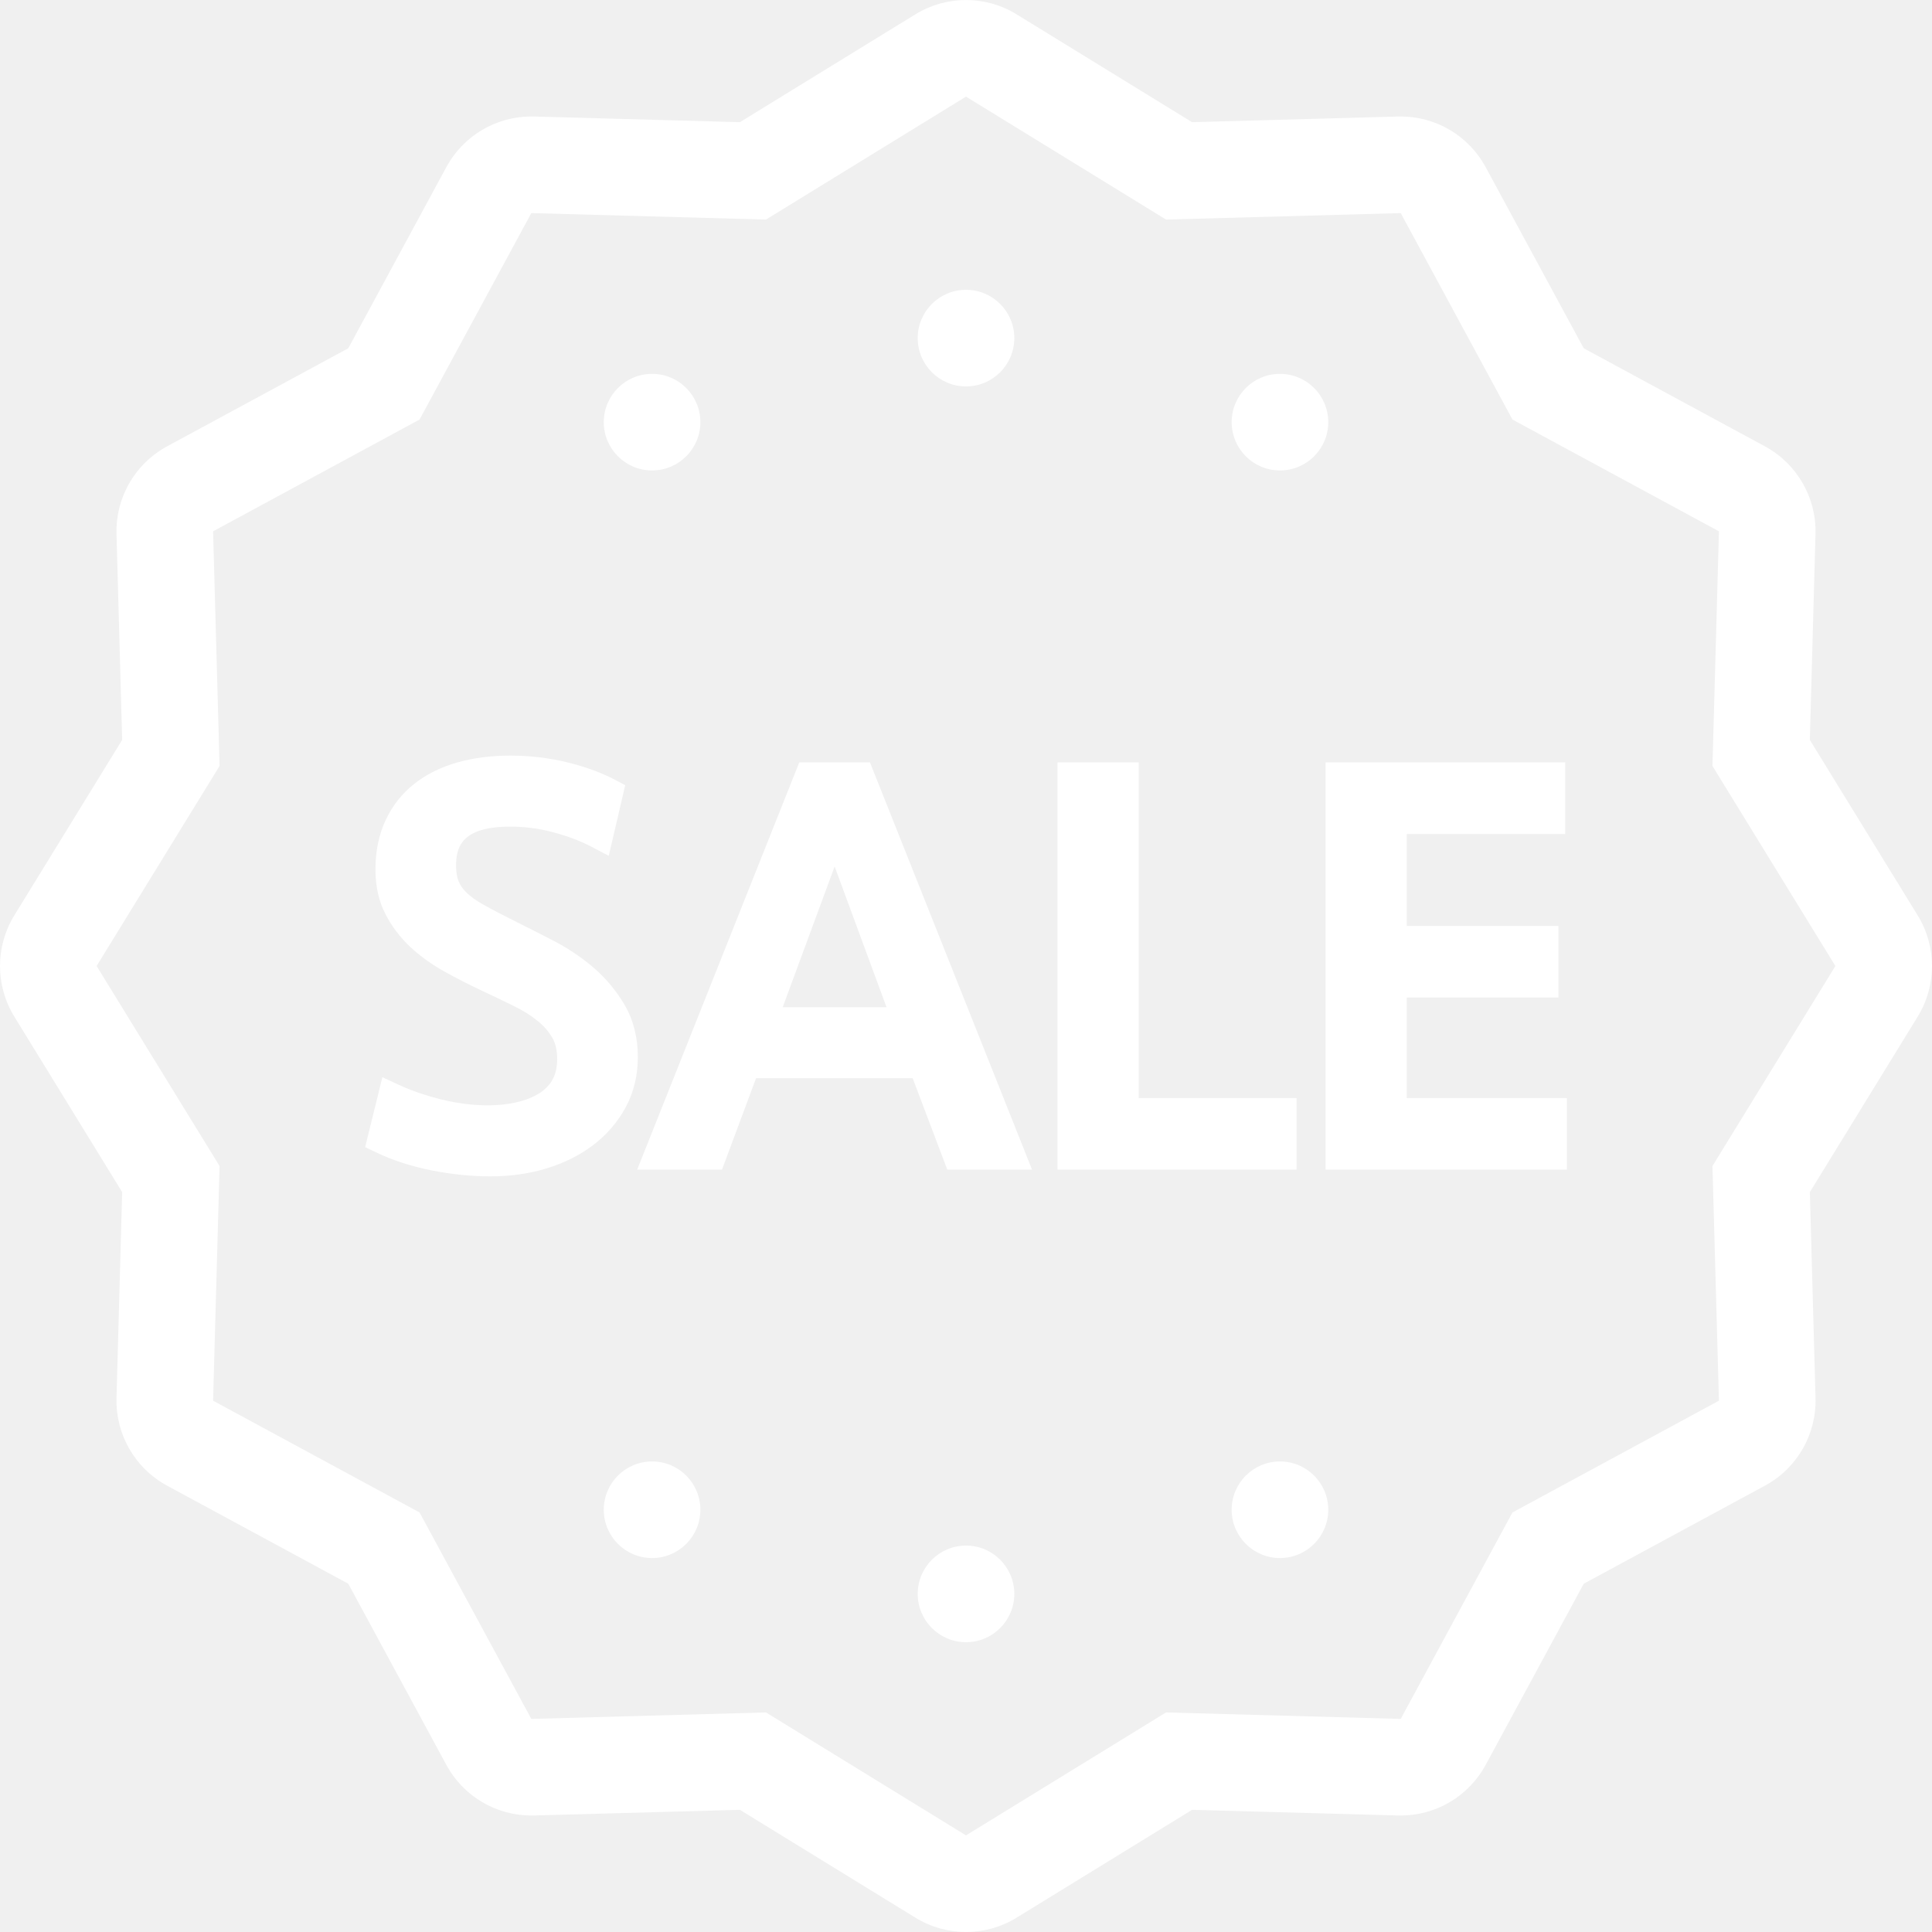
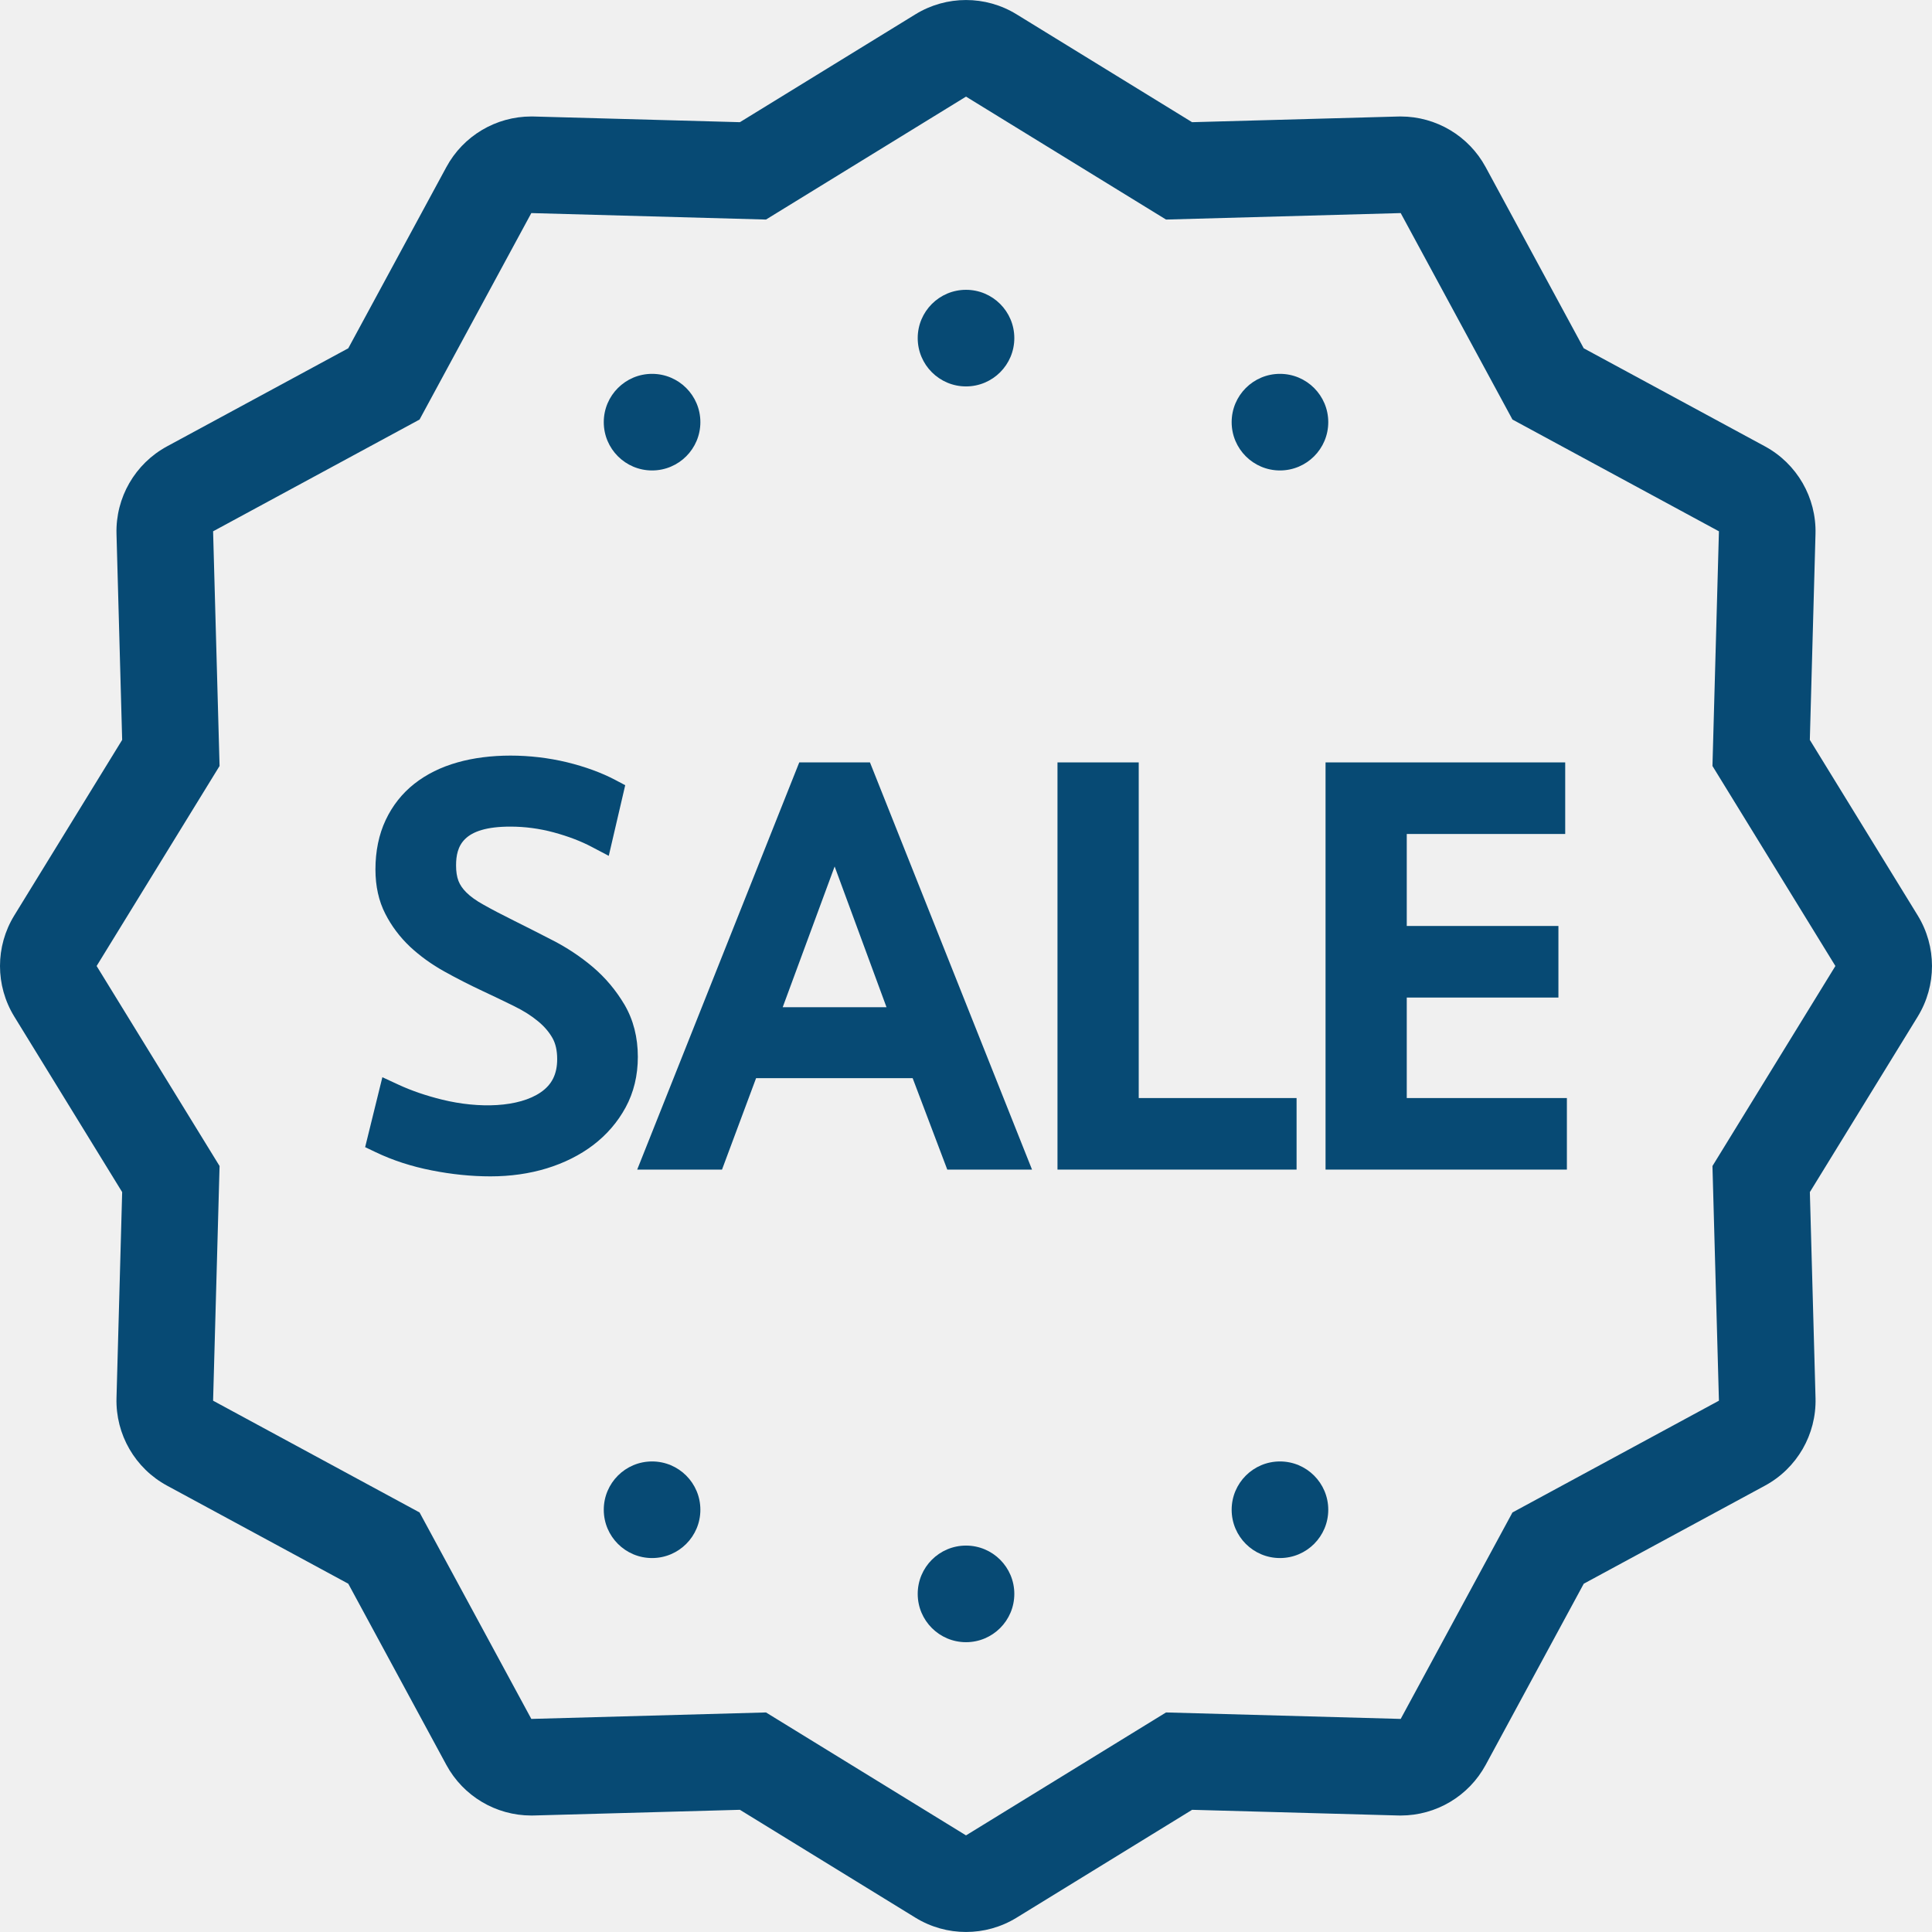
<svg xmlns="http://www.w3.org/2000/svg" version="1.1" id="Layer_1" x="0px" y="0px" viewBox="0 0 512.01 512.01" style="enable-background:new 0 0 512.01 512.01;" xml:space="preserve">
  <g>
    <g>
-       <path fill="#FFFFFF" d="M165.495,266.245c-2.236-3.772-5.035-7.125-8.363-9.95c-3.234-2.739-6.827-5.129-10.65-7.091    c-3.627-1.877-7.049-3.601-10.291-5.222c-3.149-1.562-5.828-2.961-8.047-4.215c-1.954-1.075-3.473-2.176-4.574-3.277    c-0.973-0.973-1.647-1.954-2.065-3.021c-0.427-1.101-0.64-2.475-0.64-4.096c0-5.103,1.715-10.308,14.379-10.308    c3.866,0,7.723,0.512,11.486,1.527c3.84,1.041,7.262,2.338,10.189,3.9l4.412,2.321l4.361-18.722l-2.628-1.391    c-3.661-1.929-7.987-3.516-12.86-4.702c-9.651-2.321-20.463-2.372-28.962,0.051c-4.403,1.237-8.235,3.149-11.409,5.641    c-3.277,2.577-5.837,5.828-7.637,9.66c-1.784,3.797-2.697,8.201-2.697,13.073c0,4.429,0.879,8.371,2.603,11.733    c1.638,3.226,3.849,6.178,6.588,8.764c2.654,2.466,5.709,4.676,9.097,6.554c3.251,1.809,6.613,3.524,10.112,5.163    c2.978,1.399,5.803,2.739,8.439,4.053c2.398,1.178,4.497,2.5,6.246,3.959c1.613,1.314,2.91,2.825,3.84,4.463    c0.828,1.485,1.237,3.311,1.237,5.572c0,3.959-1.391,6.758-4.361,8.798c-5.803,3.985-16.29,4.361-26.172,1.929    c-4.224-1.041-8.124-2.372-11.571-3.977l-4.224-1.954l-4.565,18.534l2.825,1.348c4.463,2.133,9.446,3.763,14.822,4.813    c5.291,1.05,10.522,1.579,15.565,1.579c5.274,0,10.291-0.708,14.899-2.116c4.659-1.425,8.823-3.516,12.339-6.187    c3.558-2.714,6.451-6.05,8.576-9.958c2.159-3.968,3.243-8.474,3.243-13.406C169.037,274.915,167.851,270.264,165.495,266.245z" />
+       <path fill="#074A74" d="M165.495,266.245c-2.236-3.772-5.035-7.125-8.363-9.95c-3.234-2.739-6.827-5.129-10.65-7.091    c-3.627-1.877-7.049-3.601-10.291-5.222c-3.149-1.562-5.828-2.961-8.047-4.215c-1.954-1.075-3.473-2.176-4.574-3.277    c-0.973-0.973-1.647-1.954-2.065-3.021c-0.427-1.101-0.64-2.475-0.64-4.096c0-5.103,1.715-10.308,14.379-10.308    c3.866,0,7.723,0.512,11.486,1.527c3.84,1.041,7.262,2.338,10.189,3.9l4.412,2.321l4.361-18.722l-2.628-1.391    c-3.661-1.929-7.987-3.516-12.86-4.702c-9.651-2.321-20.463-2.372-28.962,0.051c-4.403,1.237-8.235,3.149-11.409,5.641    c-3.277,2.577-5.837,5.828-7.637,9.66c-1.784,3.797-2.697,8.201-2.697,13.073c0,4.429,0.879,8.371,2.603,11.733    c1.638,3.226,3.849,6.178,6.588,8.764c2.654,2.466,5.709,4.676,9.097,6.554c3.251,1.809,6.613,3.524,10.112,5.163    c2.978,1.399,5.803,2.739,8.439,4.053c2.398,1.178,4.497,2.5,6.246,3.959c1.613,1.314,2.91,2.825,3.84,4.463    c0.828,1.485,1.237,3.311,1.237,5.572c0,3.959-1.391,6.758-4.361,8.798c-5.803,3.985-16.29,4.361-26.172,1.929    c-4.224-1.041-8.124-2.372-11.571-3.977l-4.224-1.954l-4.565,18.534l2.825,1.348c4.463,2.133,9.446,3.763,14.822,4.813    c5.291,1.05,10.522,1.579,15.565,1.579c5.274,0,10.291-0.708,14.899-2.116c4.659-1.425,8.823-3.516,12.339-6.187    c3.558-2.714,6.451-6.05,8.576-9.958c2.159-3.968,3.243-8.474,3.243-13.406C169.037,274.915,167.851,270.264,165.495,266.245z" />
    </g>
  </g>
  <g>
    <g>
-       <path fill="#FFFFFF" d="M230.554,202.049h-18.739v0l-42.948,107.912h22.477l9.028-24.226h41.498l9.173,24.226h22.46L230.554,202.049z     M207.428,266.927l13.764-37.299l13.747,37.299H207.428z" />
+       <path fill="#074A74" d="M230.554,202.049h-18.739v0l-42.948,107.912h22.477l9.028-24.226h41.498l9.173,24.226h22.46L230.554,202.049z     M207.428,266.927l13.764-37.299l13.747,37.299H207.428z" />
    </g>
  </g>
  <g>
    <g>
-       <polygon fill="#FFFFFF" points="301.781,291 301.781,202.049 280.252,202.049 280.252,309.961 343.612,309.961 343.612,291   " />
+       <polygon fill="#074A74" points="301.781,291 301.781,202.049 280.252,202.049 280.252,309.961 343.612,309.961 343.612,291   " />
    </g>
  </g>
  <g>
    <g>
-       <polygon fill="#FFFFFF" points="372.813,291 372.813,264.367 413.005,264.367 413.005,245.398 372.813,245.398 372.813,221.018 414.805,221.018     414.805,202.049 351.292,202.049 351.292,309.961 415.249,309.961 415.249,291   " />
+       <polygon fill="#074A74" points="372.813,291 372.813,264.367 413.005,264.367 413.005,245.398 372.813,245.398 372.813,221.018 414.805,221.018     414.805,202.049 351.292,202.049 351.292,309.961 415.249,309.961 415.249,291   " />
    </g>
  </g>
  <g>
    <g>
-       <path fill="#FFFFFF" d="M508.22,242.599l-28.587-46.515l1.502-54.579c0.265-9.643-4.915-18.62-13.406-23.219l-48.017-25.984l-25.993-48.017    c-4.48-8.277-13.133-13.414-22.511-13.414c-0.239,0-0.469,0-0.708,0.009l-54.579,1.502L269.406,3.794    c-4.104-2.526-8.747-3.789-13.397-3.789c-4.651,0-9.293,1.263-13.406,3.789L196.088,32.38l-54.579-1.502    c-0.239-0.009-0.469-0.009-0.708-0.009c-9.378,0-18.031,5.137-22.511,13.414L92.297,92.301l-48.017,25.984    c-8.491,4.591-13.67,13.568-13.406,23.219l1.502,54.579L3.789,242.599c-5.052,8.226-5.052,18.586,0,26.812l28.587,46.515    l-1.502,54.579c-0.265,9.651,4.915,18.628,13.406,23.219l48.017,25.984l25.992,48.017c4.48,8.277,13.133,13.414,22.511,13.414    c0.239,0,0.469,0,0.708-0.009l54.579-1.502l46.515,28.587c4.113,2.526,8.755,3.789,13.406,3.789c4.651,0,9.293-1.263,13.406-3.789    l46.515-28.587l54.579,1.502c0.239,0.009,0.469,0.009,0.708,0.009c9.378,0,18.031-5.137,22.511-13.414l25.993-48.017    l48.017-25.984c8.491-4.591,13.67-13.568,13.406-23.219l-1.502-54.579l28.587-46.515    C513.271,261.185,513.271,250.825,508.22,242.599z M453.828,309.014l1.715,62.191l-54.716,29.619l-29.619,54.716l-62.191-1.715    l-53.009,32.58l-53.009-32.58l-62.191,1.715l-29.619-54.716l-54.716-29.619l1.715-62.191l-32.58-53.009l32.58-53.009    l-1.715-62.191l54.716-29.619l29.619-54.716l62.191,1.715l53.009-32.58l53.009,32.58l62.191-1.715l29.619,54.716l54.716,29.619    l-1.715,62.191l32.58,53.009L453.828,309.014z" />
+       <path fill="#074A74" d="M508.22,242.599l-28.587-46.515l1.502-54.579c0.265-9.643-4.915-18.62-13.406-23.219l-48.017-25.984l-25.993-48.017    c-4.48-8.277-13.133-13.414-22.511-13.414c-0.239,0-0.469,0-0.708,0.009l-54.579,1.502L269.406,3.794    c-4.104-2.526-8.747-3.789-13.397-3.789c-4.651,0-9.293,1.263-13.406,3.789L196.088,32.38l-54.579-1.502    c-0.239-0.009-0.469-0.009-0.708-0.009c-9.378,0-18.031,5.137-22.511,13.414L92.297,92.301l-48.017,25.984    c-8.491,4.591-13.67,13.568-13.406,23.219l1.502,54.579L3.789,242.599c-5.052,8.226-5.052,18.586,0,26.812l28.587,46.515    l-1.502,54.579c-0.265,9.651,4.915,18.628,13.406,23.219l48.017,25.984l25.992,48.017c4.48,8.277,13.133,13.414,22.511,13.414    c0.239,0,0.469,0,0.708-0.009l54.579-1.502l46.515,28.587c4.113,2.526,8.755,3.789,13.406,3.789c4.651,0,9.293-1.263,13.406-3.789    l46.515-28.587l54.579,1.502c0.239,0.009,0.469,0.009,0.708,0.009c9.378,0,18.031-5.137,22.511-13.414l25.993-48.017    l48.017-25.984c8.491-4.591,13.67-13.568,13.406-23.219l-1.502-54.579l28.587-46.515    C513.271,261.185,513.271,250.825,508.22,242.599z M453.828,309.014l1.715,62.191l-54.716,29.619l-29.619,54.716l-62.191-1.715    l-53.009,32.58l-53.009-32.58l-62.191,1.715l-29.619-54.716l-54.716-29.619l1.715-62.191l-32.58-53.009l32.58-53.009    l-1.715-62.191l54.716-29.619l29.619-54.716l62.191,1.715l53.009-32.58l53.009,32.58l62.191-1.715l29.619,54.716l54.716,29.619    l-1.715,62.191l32.58,53.009L453.828,309.014z" />
    </g>
  </g>
  <g>
    <g>
-       <circle fill="#FFFFFF" cx="256.009" cy="89.605" r="12.8" />
+       <circle fill="#074A74" cx="256.009" cy="89.605" r="12.8" />
    </g>
  </g>
  <g>
    <g>
-       <circle fill="#FFFFFF" cx="256.009" cy="422.405" r="12.8" />
+       <circle fill="#074A74" cx="256.009" cy="422.405" r="12.8" />
    </g>
  </g>
  <g>
    <g>
-       <circle fill="#FFFFFF" cx="172.809" cy="111.877" r="12.8" />
+       <circle fill="#074A74" cx="172.809" cy="111.877" r="12.8" />
    </g>
  </g>
  <g>
    <g>
-       <circle fill="#FFFFFF" cx="339.209" cy="400.107" r="12.8" />
+       <circle fill="#074A74" cx="339.209" cy="400.107" r="12.8" />
    </g>
  </g>
  <g>
    <g>
-       <circle fill="#FFFFFF" cx="339.209" cy="111.877" r="12.8" />
+       <circle fill="#074A74" cx="339.209" cy="111.877" r="12.8" />
    </g>
  </g>
  <g>
    <g>
-       <circle fill="#FFFFFF" cx="172.809" cy="400.107" r="12.8" />
+       <circle fill="#074A74" cx="172.809" cy="400.107" r="12.8" />
    </g>
  </g>
  <g>
</g>
  <g>
</g>
  <g>
</g>
  <g>
</g>
  <g>
</g>
  <g>
</g>
  <g>
</g>
  <g>
</g>
  <g>
</g>
  <g>
</g>
  <g>
</g>
  <g>
</g>
  <g>
</g>
  <g>
</g>
  <g>
</g>
</svg>
